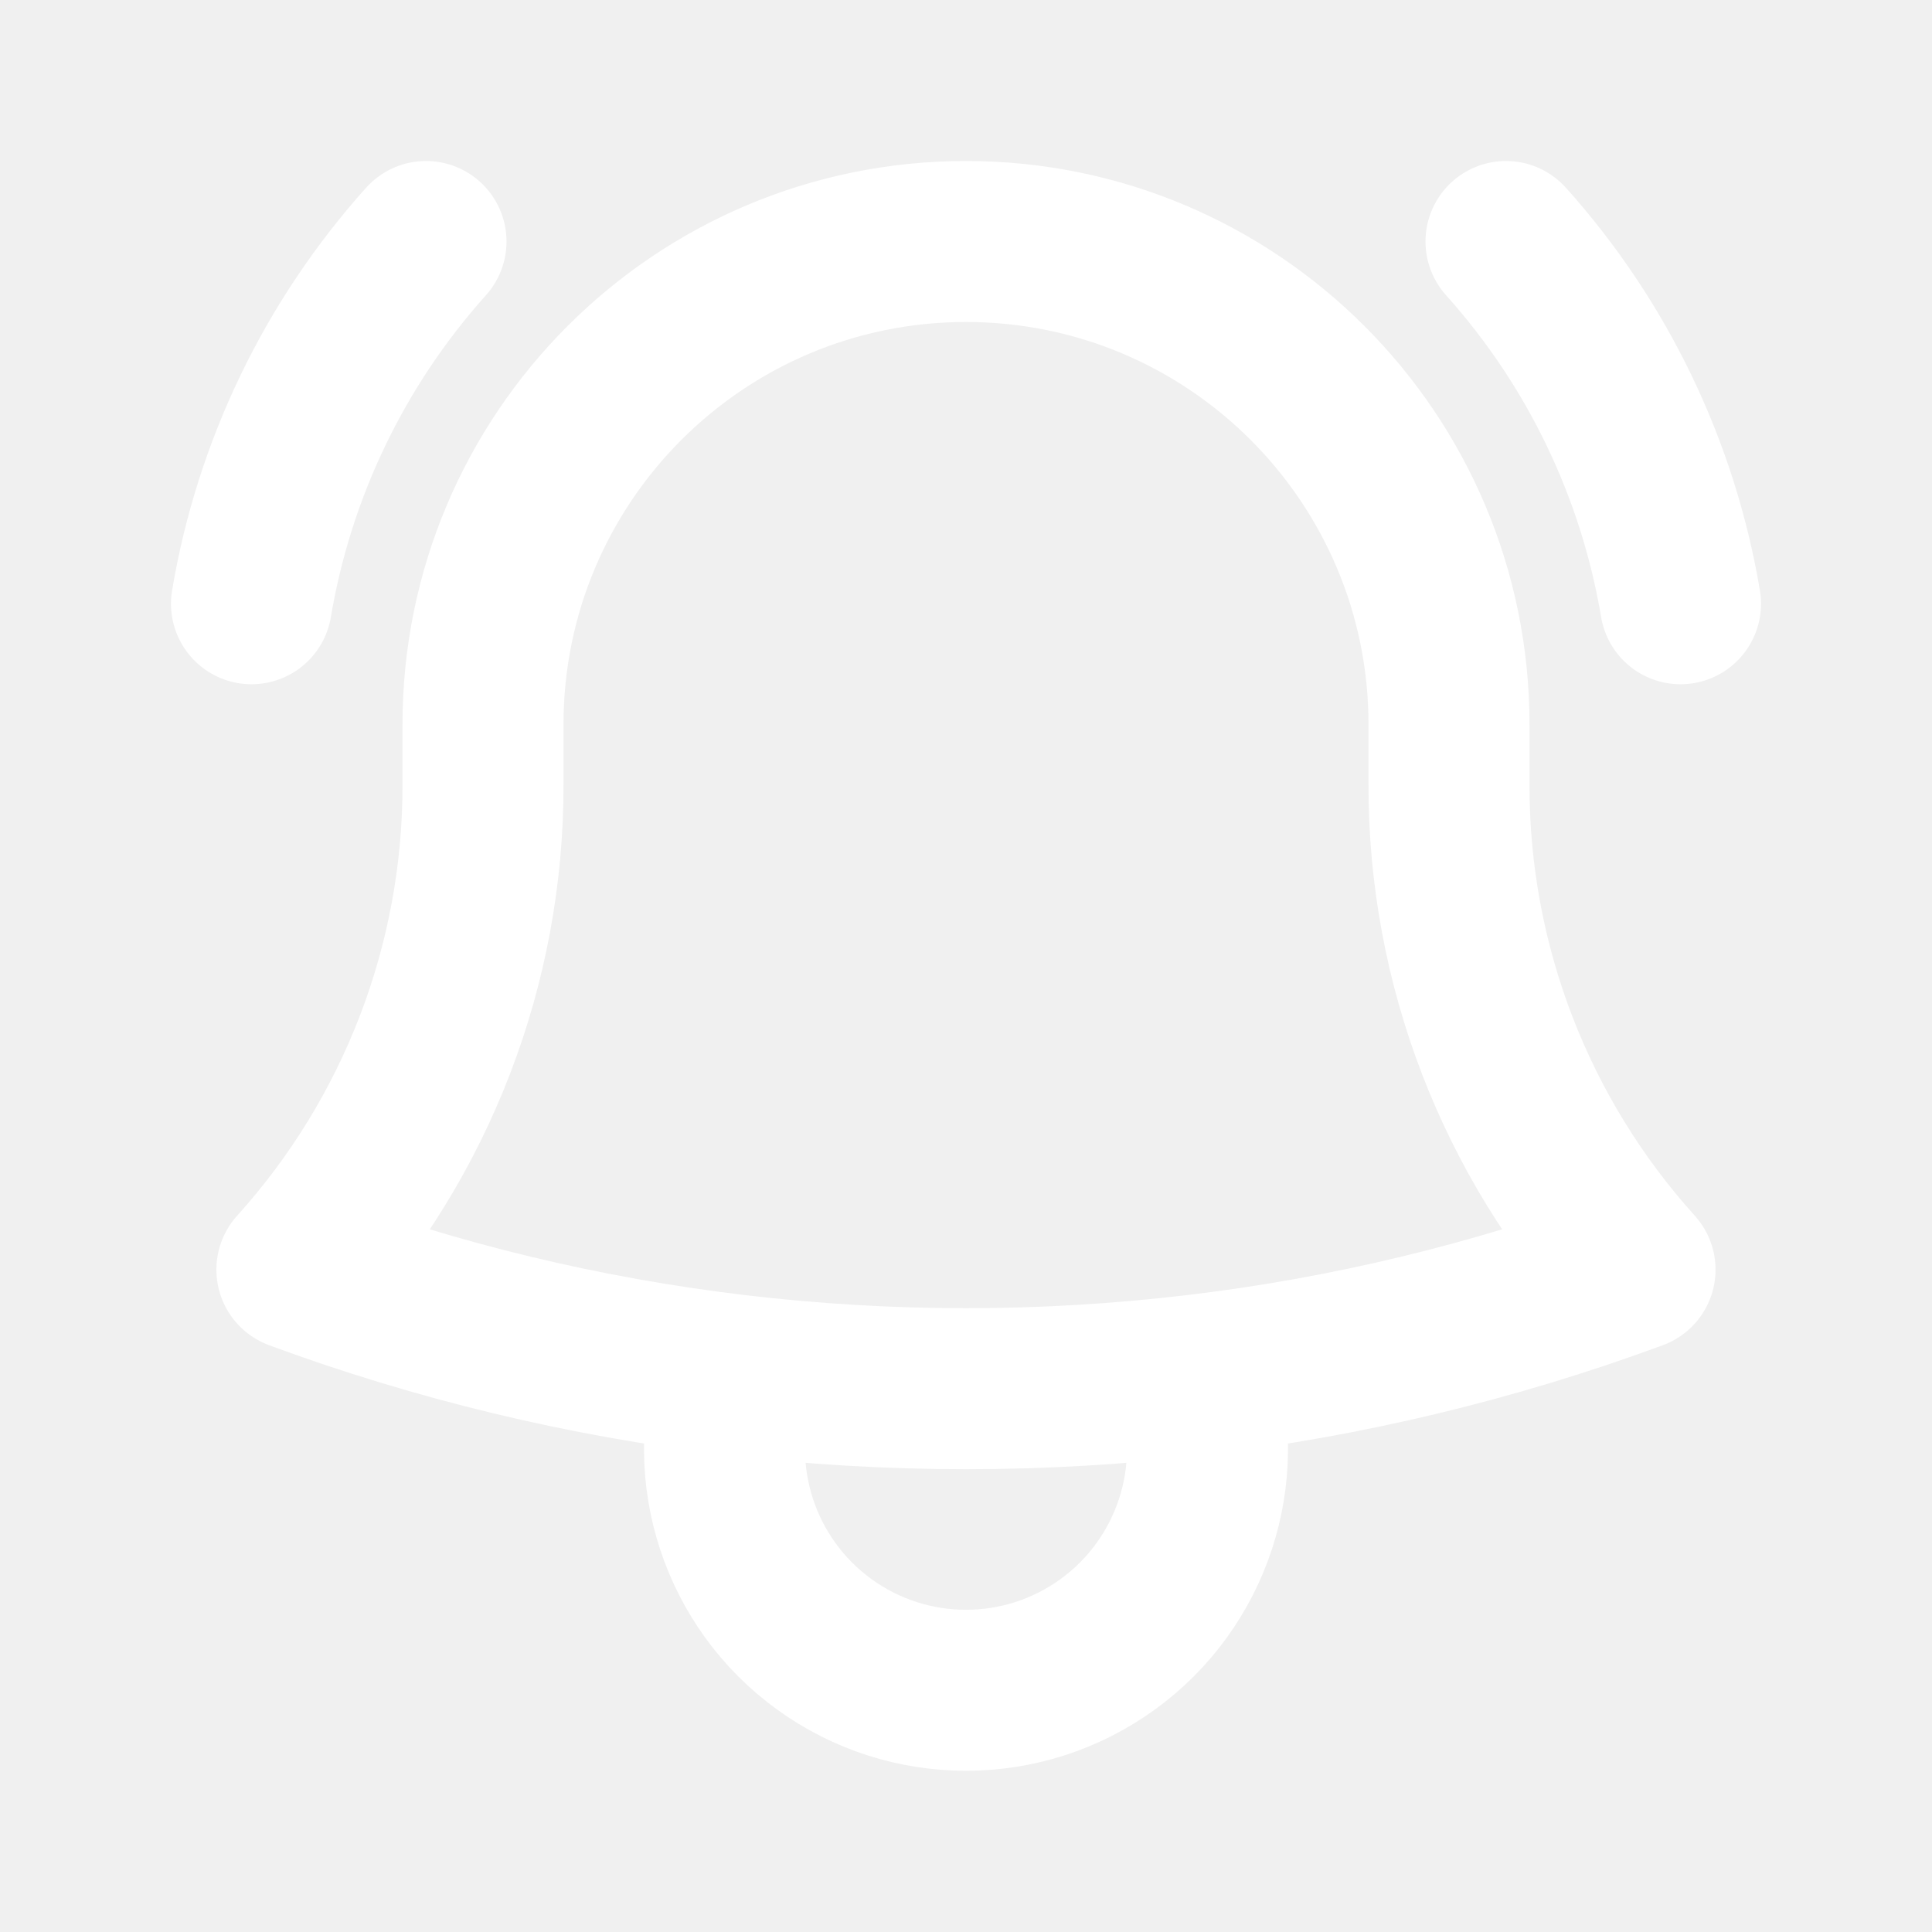
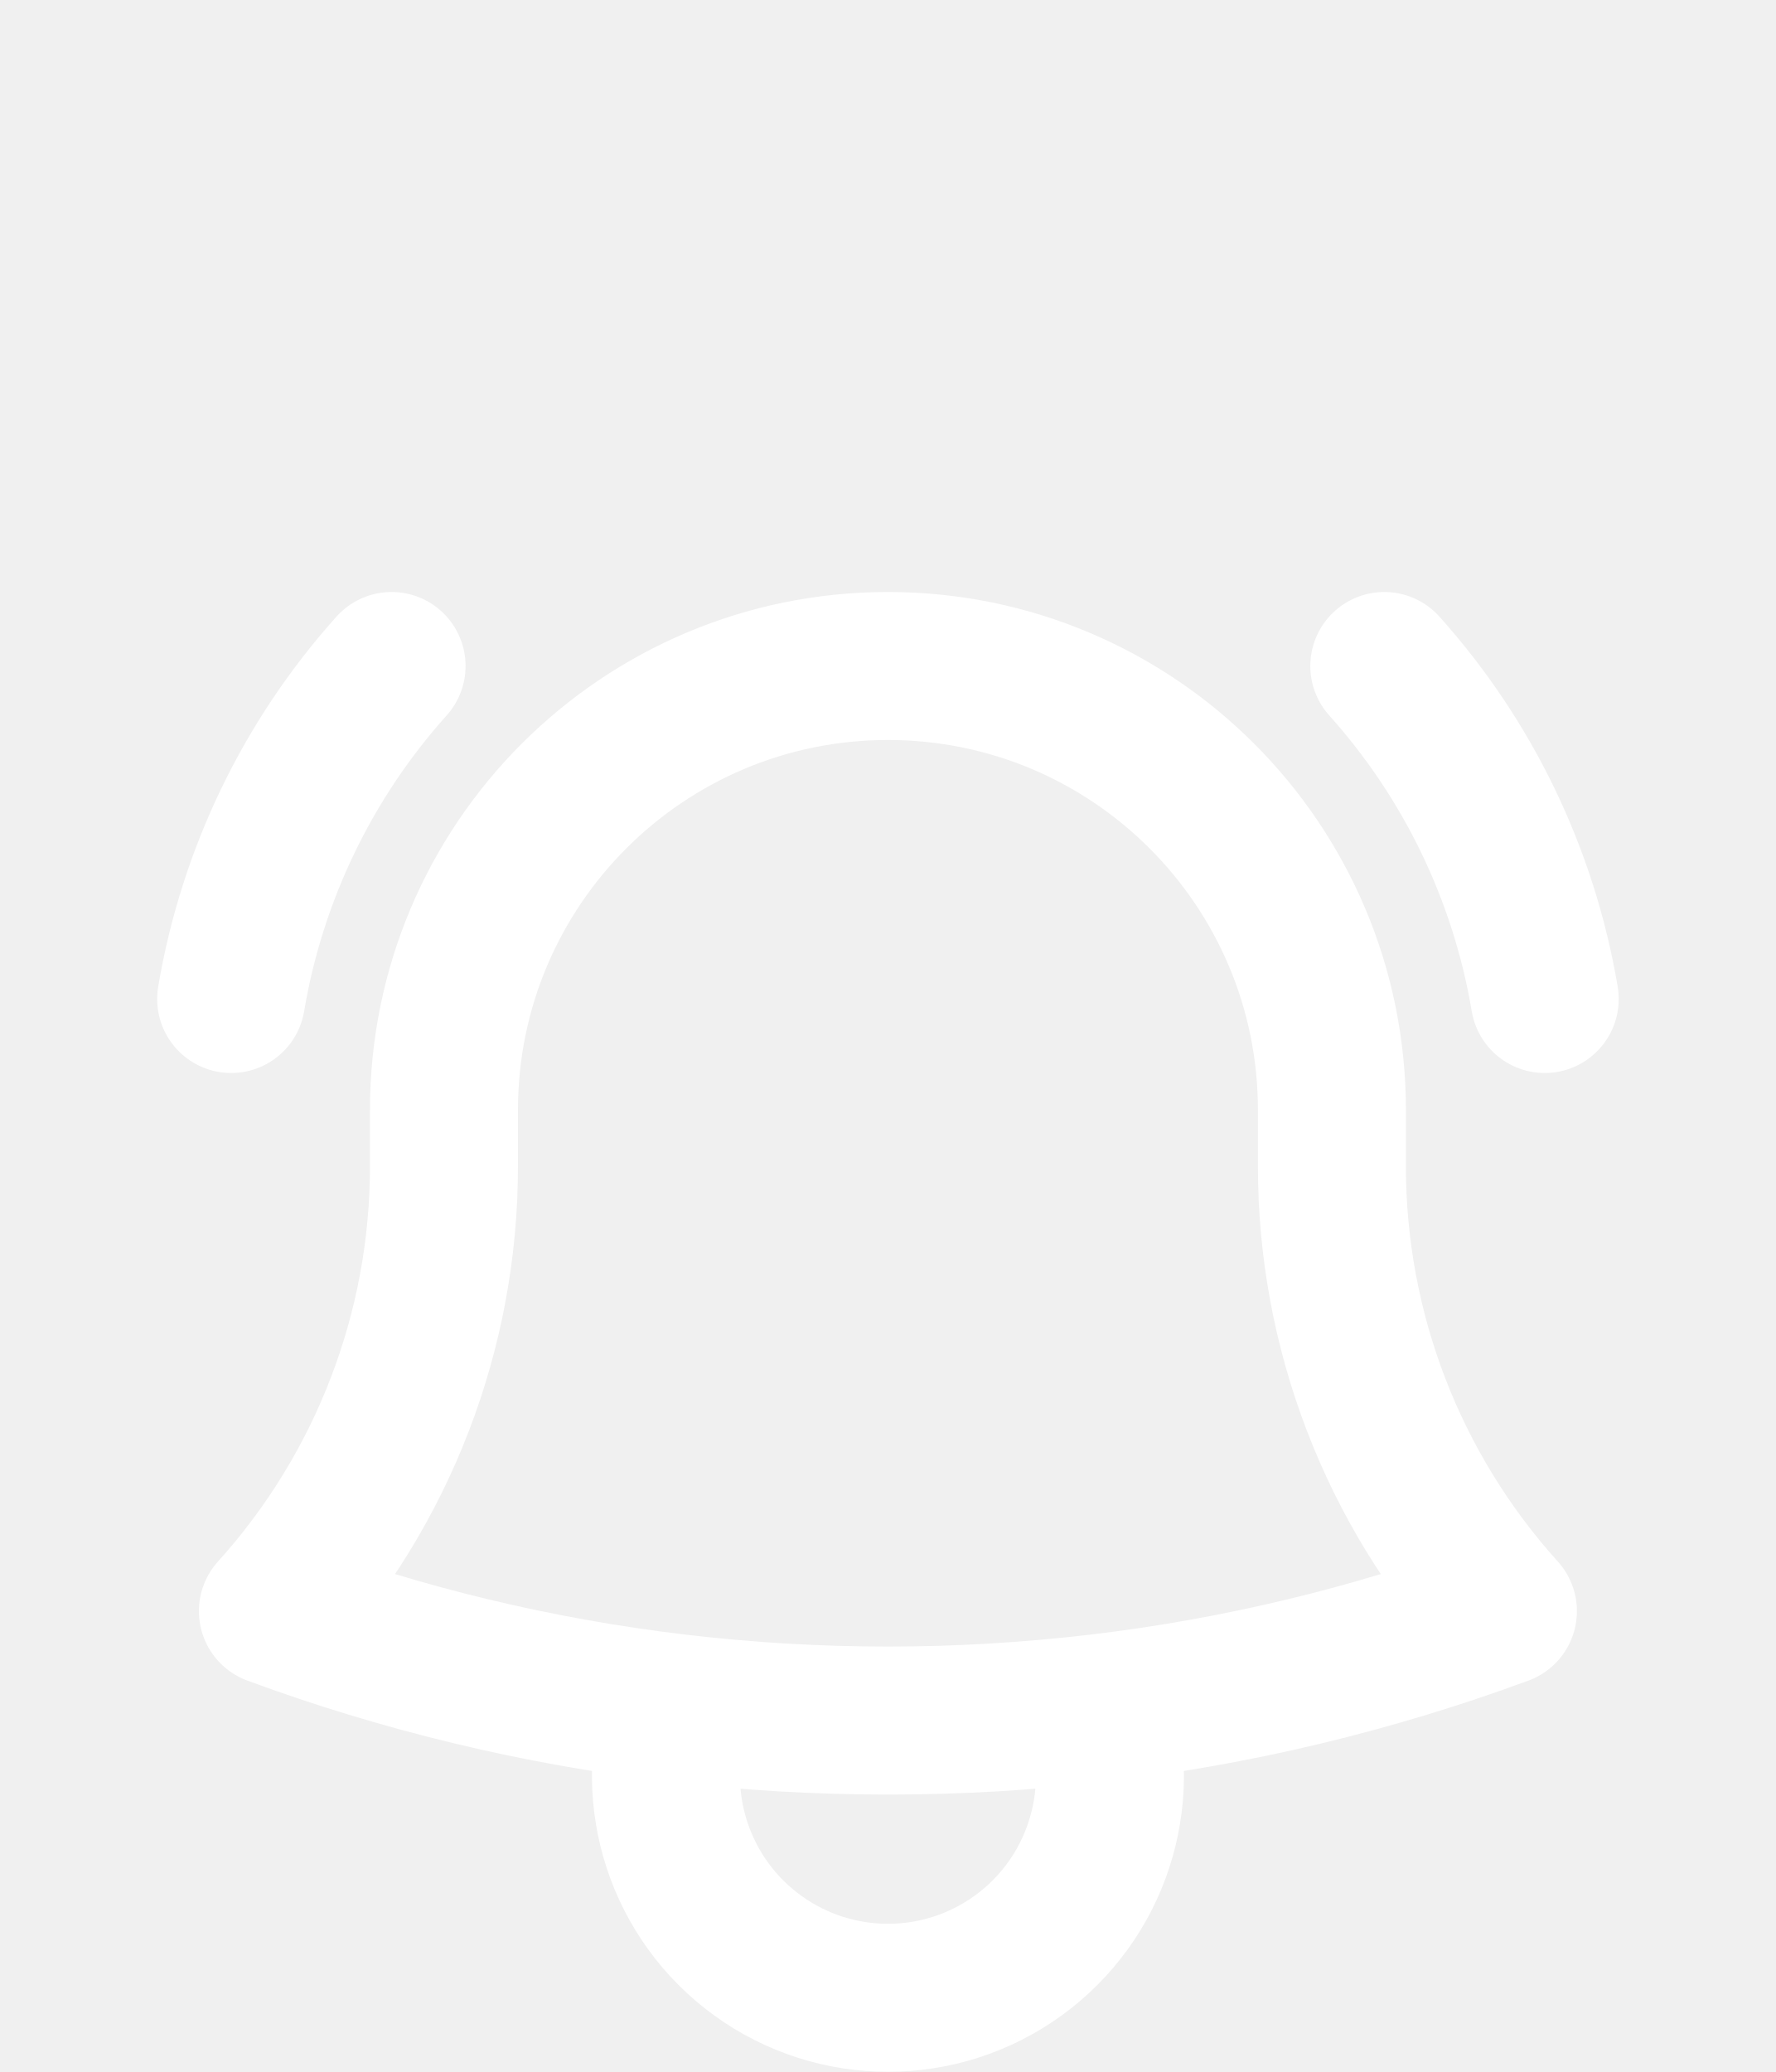
- <svg xmlns="http://www.w3.org/2000/svg" width="24" height="24" fill="none" viewBox="0 0 24 24" stroke="white" stroke-width="2" stroke-linecap="round" stroke-linejoin="round" aria-hidden="true">
+ <svg xmlns="http://www.w3.org/2000/svg" width="24" height="28" fill="none" viewBox="0 -4 24 24" stroke="white" stroke-width="2" stroke-linecap="round" stroke-linejoin="round" aria-hidden="true">
  <path stroke-linecap="round" stroke-linejoin="round" d="M14.857 17.082a23.848 23.848 0 0 0 5.454-1.31A8.967 8.967 0 0 1 18 9.75V9A6 6 0 0 0 6 9v.75a8.967 8.967 0 0 1-2.312 6.022c1.733.64 3.56 1.085 5.455 1.31m5.714 0a24.255 24.255 0 0 1-5.714 0m5.714 0a3 3 0 1 1-5.714 0M3.124 7.5A8.969 8.969 0 0 1 5.292 3m13.416 0a8.969 8.969 0 0 1 2.168 4.5" />
</svg>
